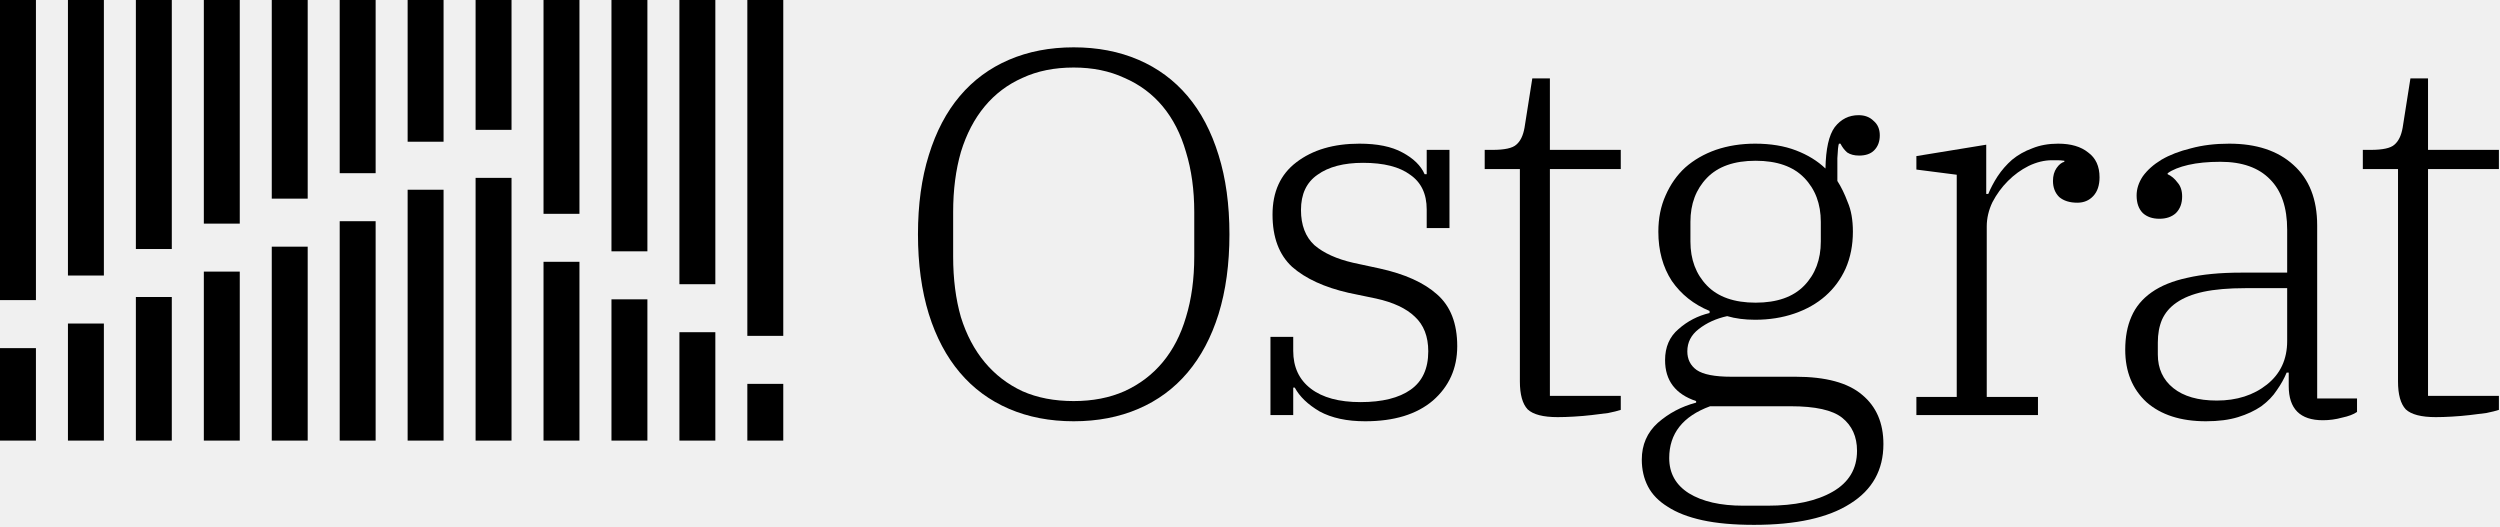
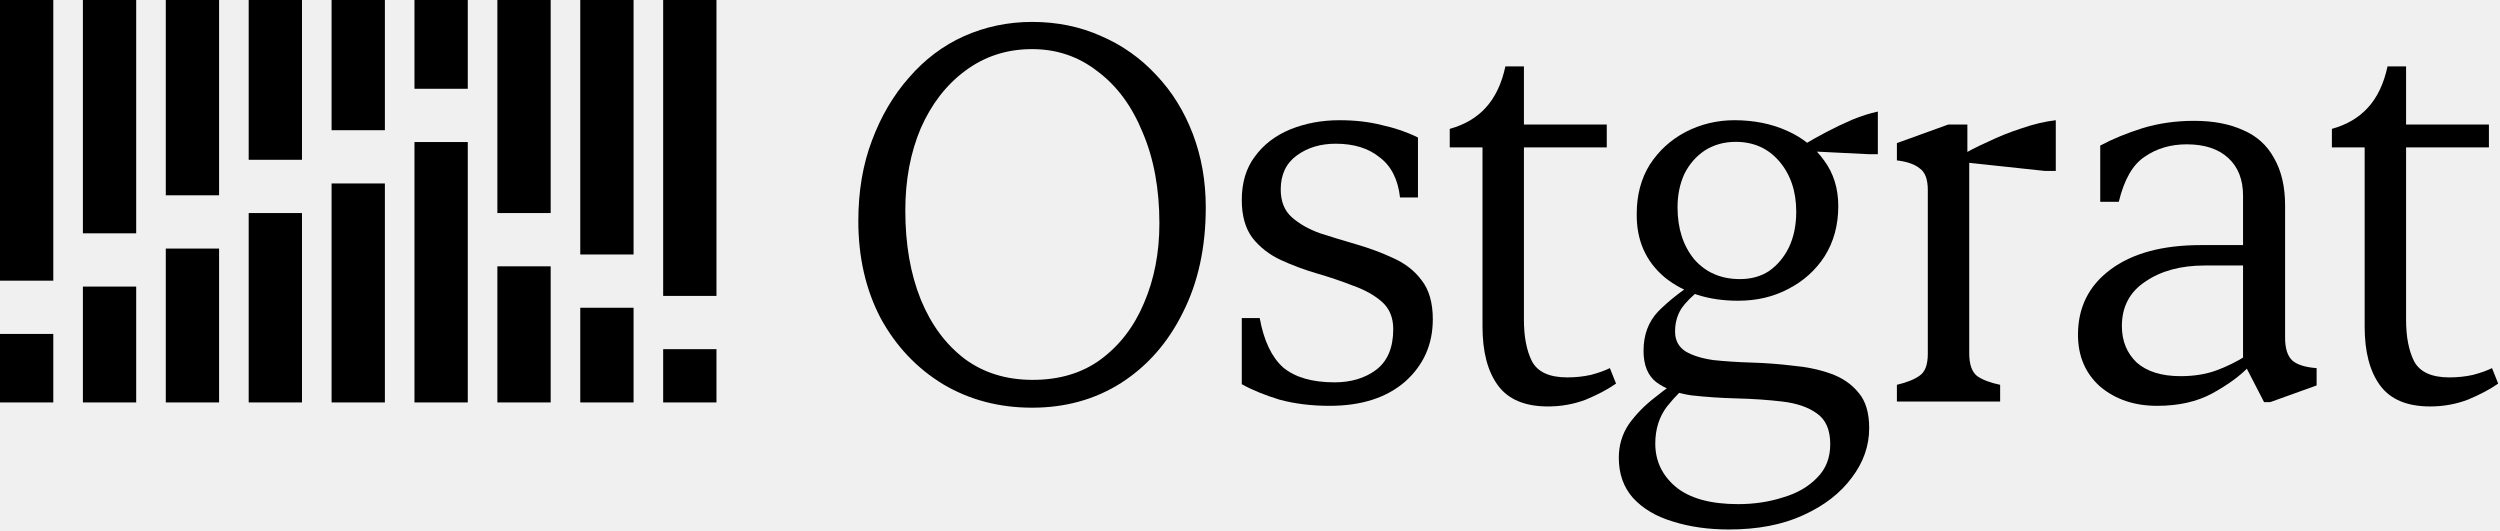
- <svg xmlns="http://www.w3.org/2000/svg" aria-hidden="true" viewBox="0 0 565 119">
-   <path d="M242.657 90.642C246.944 90.642 250.764 89.901 254.116 88.418C257.546 86.858 260.43 84.673 262.769 81.863C265.108 79.054 266.862 75.66 268.031 71.68C269.278 67.622 269.902 63.057 269.902 57.985V47.919C269.902 42.925 269.278 38.399 268.031 34.341C266.862 30.283 265.108 26.85 262.769 24.04C260.43 21.231 257.546 19.085 254.116 17.603C250.764 16.042 246.944 15.262 242.657 15.262C238.292 15.262 234.433 16.042 231.081 17.603C227.729 19.085 224.884 21.231 222.545 24.04C220.206 26.85 218.413 30.283 217.166 34.341C215.997 38.399 215.412 42.925 215.412 47.919V57.985C215.412 63.057 215.997 67.622 217.166 71.68C218.413 75.66 220.206 79.054 222.545 81.863C224.884 84.673 227.729 86.858 231.081 88.418C234.433 89.901 238.292 90.642 242.657 90.642ZM242.657 95.207C237.278 95.207 232.406 94.271 228.041 92.398C223.675 90.525 219.972 87.794 216.932 84.204C213.892 80.615 211.553 76.206 209.916 70.978C208.279 65.671 207.461 59.663 207.461 52.952C207.461 46.241 208.279 40.271 209.916 35.043C211.553 29.737 213.892 25.289 216.932 21.699C219.972 18.11 223.675 15.379 228.041 13.506C232.406 11.633 237.278 10.697 242.657 10.697C248.036 10.697 252.908 11.633 257.273 13.506C261.639 15.379 265.341 18.11 268.382 21.699C271.422 25.289 273.76 29.737 275.397 35.043C277.034 40.271 277.853 46.241 277.853 52.952C277.853 59.663 277.034 65.671 275.397 70.978C273.76 76.206 271.422 80.615 268.382 84.204C265.341 87.794 261.639 90.525 257.273 92.398C252.908 94.271 248.036 95.207 242.657 95.207Z" fill="currentColor" />
-   <path d="M308.521 95.207C304.39 95.207 300.96 94.466 298.232 92.983C295.581 91.422 293.71 89.628 292.619 87.599H292.268V93.803H287.123V76.128H292.268V79.288C292.268 82.956 293.593 85.804 296.244 87.833C298.894 89.862 302.636 90.876 307.469 90.876C312.38 90.876 316.161 89.94 318.811 88.067C321.462 86.194 322.787 83.307 322.787 79.405C322.787 76.05 321.774 73.436 319.747 71.563C317.798 69.69 314.875 68.325 310.977 67.466L304.78 66.179C299.323 64.93 295.074 62.979 292.034 60.326C289.072 57.595 287.591 53.654 287.591 48.504C287.591 43.354 289.384 39.413 292.97 36.682C296.634 33.873 301.389 32.468 307.235 32.468C311.289 32.468 314.524 33.131 316.94 34.458C319.435 35.785 321.111 37.423 321.968 39.374H322.436V33.873H327.581V51.547H322.436V47.334C322.436 43.822 321.189 41.208 318.694 39.491C316.278 37.696 312.731 36.799 308.054 36.799C303.688 36.799 300.258 37.696 297.764 39.491C295.269 41.208 294.022 43.861 294.022 47.45C294.022 50.884 295.035 53.537 297.062 55.41C299.167 57.205 302.09 58.531 305.832 59.39L311.796 60.677C317.486 61.926 321.813 63.877 324.775 66.53C327.815 69.183 329.335 73.085 329.335 78.235C329.335 83.229 327.503 87.326 323.839 90.525C320.176 93.647 315.07 95.207 308.521 95.207Z" fill="currentColor" />
-   <path d="M352.029 94.271C348.755 94.271 346.495 93.686 345.247 92.515C344.078 91.266 343.493 89.16 343.493 86.194V38.203H335.542V33.873H337.296C340.024 33.873 341.817 33.483 342.675 32.702C343.61 31.922 344.234 30.634 344.546 28.84L346.3 17.72H350.275V33.873H366.295V38.203H350.275V89.472H366.295V92.632C365.593 92.866 364.658 93.1 363.488 93.334C362.319 93.49 361.072 93.647 359.747 93.803C358.421 93.959 357.057 94.076 355.654 94.154C354.329 94.232 353.121 94.271 352.029 94.271Z" fill="currentColor" />
-   <path d="M396.419 118.617C391.82 118.617 387.922 118.266 384.726 117.564C381.53 116.862 378.918 115.847 376.892 114.521C374.865 113.272 373.384 111.75 372.448 109.956C371.513 108.161 371.045 106.132 371.045 103.869C371.045 100.513 372.253 97.743 374.67 95.558C377.164 93.373 380.049 91.852 383.323 90.993V90.642C378.646 89.082 376.307 85.999 376.307 81.395C376.307 78.43 377.32 76.089 379.347 74.372C381.374 72.577 383.713 71.368 386.363 70.744V70.275C382.777 68.793 379.932 66.53 377.827 63.486C375.8 60.365 374.787 56.658 374.787 52.367C374.787 49.323 375.333 46.592 376.424 44.173C377.515 41.676 378.996 39.569 380.867 37.852C382.816 36.136 385.116 34.809 387.766 33.873C390.495 32.936 393.457 32.468 396.653 32.468C400.161 32.468 403.24 32.975 405.89 33.99C408.541 35.004 410.762 36.37 412.555 38.087C412.633 33.639 413.335 30.517 414.66 28.722C416.063 26.928 417.856 26.03 420.039 26.03C421.442 26.03 422.572 26.459 423.43 27.318C424.365 28.098 424.833 29.191 424.833 30.595C424.833 32 424.404 33.131 423.547 33.99C422.767 34.77 421.637 35.16 420.156 35.16C419.064 35.16 418.168 34.926 417.466 34.458C416.843 33.912 416.336 33.248 415.946 32.468H415.596C415.44 32.858 415.323 33.951 415.245 35.745C415.245 37.54 415.245 39.257 415.245 40.896C416.102 42.222 416.882 43.822 417.583 45.695C418.363 47.49 418.753 49.714 418.753 52.367C418.753 55.41 418.207 58.18 417.116 60.677C416.024 63.096 414.504 65.164 412.555 66.881C410.607 68.598 408.268 69.924 405.54 70.861C402.811 71.797 399.849 72.265 396.653 72.265C394.314 72.265 392.209 71.992 390.339 71.446C387.844 71.992 385.7 72.968 383.907 74.372C382.192 75.699 381.335 77.376 381.335 79.405C381.335 81.2 382.037 82.605 383.44 83.619C384.921 84.634 387.532 85.141 391.274 85.141H405.773C412.633 85.141 417.661 86.506 420.857 89.238C424.054 91.891 425.652 95.597 425.652 100.357C425.652 106.21 423.157 110.697 418.168 113.818C413.179 117.018 405.929 118.617 396.419 118.617ZM396.77 68.403C401.603 68.403 405.267 67.115 407.761 64.54C410.256 61.965 411.503 58.648 411.503 54.591V50.143C411.503 46.085 410.256 42.769 407.761 40.193C405.267 37.618 401.603 36.331 396.77 36.331C391.937 36.331 388.273 37.618 385.778 40.193C383.284 42.769 382.037 46.085 382.037 50.143V54.591C382.037 58.648 383.284 61.965 385.778 64.54C388.273 67.115 391.937 68.403 396.77 68.403ZM377.242 103.518C377.242 106.951 378.724 109.604 381.686 111.477C384.726 113.35 388.818 114.286 393.963 114.286H399.459C405.617 114.286 410.529 113.233 414.192 111.126C417.856 109.019 419.688 105.937 419.688 101.879C419.688 98.68 418.558 96.183 416.297 94.388C414.114 92.671 410.256 91.813 404.721 91.813H386.48C380.322 94.076 377.242 97.977 377.242 103.518Z" fill="currentColor" />
-   <path d="M433.103 89.706H442.223V39.491L433.103 38.321V35.277L448.888 32.702V43.822H449.356C449.902 42.495 450.603 41.169 451.461 39.842C452.396 38.438 453.487 37.189 454.735 36.097C456.06 35.004 457.58 34.146 459.295 33.522C461.01 32.819 462.959 32.468 465.142 32.468C468.026 32.468 470.286 33.131 471.923 34.458C473.638 35.706 474.496 37.579 474.496 40.076C474.496 41.871 474.028 43.276 473.093 44.29C472.157 45.305 470.949 45.812 469.468 45.812C467.753 45.812 466.389 45.383 465.375 44.524C464.44 43.588 463.972 42.378 463.972 40.896C463.972 39.725 464.245 38.75 464.791 37.969C465.336 37.189 465.921 36.721 466.545 36.565V36.331C465.921 36.253 465.414 36.214 465.025 36.214C464.635 36.214 464.206 36.214 463.738 36.214C462.023 36.214 460.269 36.643 458.476 37.501C456.762 38.36 455.202 39.491 453.799 40.896C452.396 42.3 451.227 43.9 450.291 45.695C449.434 47.49 449.005 49.323 449.005 51.196V89.706H460.581V93.803H433.103V89.706Z" fill="currentColor" />
-   <path d="M498.543 95.207C492.852 95.207 488.37 93.763 485.096 90.876C481.9 87.911 480.302 83.97 480.302 79.054C480.302 76.167 480.77 73.67 481.705 71.563C482.64 69.378 484.161 67.544 486.265 66.062C488.37 64.579 491.059 63.486 494.333 62.784C497.685 62.004 501.739 61.614 506.494 61.614H516.901V51.898C516.901 46.904 515.615 43.12 513.042 40.544C510.47 37.891 506.728 36.565 501.817 36.565C499.011 36.565 496.594 36.799 494.567 37.267C492.541 37.735 490.981 38.36 489.89 39.14V39.374C490.748 39.764 491.488 40.389 492.112 41.247C492.813 42.027 493.164 43.081 493.164 44.407C493.164 45.968 492.696 47.216 491.761 48.153C490.826 49.011 489.578 49.44 488.019 49.44C486.46 49.44 485.213 49.011 484.277 48.153C483.342 47.216 482.874 45.89 482.874 44.173C482.874 42.691 483.342 41.247 484.277 39.842C485.291 38.438 486.694 37.189 488.487 36.097C490.358 35.004 492.58 34.146 495.152 33.522C497.724 32.819 500.609 32.468 503.805 32.468C509.963 32.468 514.796 34.068 518.304 37.267C521.89 40.467 523.683 45.032 523.683 50.962V90.057H532.687V93.1C531.907 93.647 530.777 94.076 529.296 94.388C527.892 94.778 526.45 94.973 524.969 94.973C519.824 94.973 517.252 92.398 517.252 87.248V84.204H516.784C516.238 85.531 515.498 86.858 514.562 88.184C513.705 89.511 512.536 90.72 511.055 91.813C509.573 92.827 507.819 93.647 505.793 94.271C503.766 94.895 501.349 95.207 498.543 95.207ZM500.999 90.525C505.52 90.525 509.301 89.316 512.341 86.897C515.381 84.478 516.901 81.2 516.901 77.064V65.125H507.43C503.688 65.125 500.531 65.398 497.958 65.945C495.464 66.491 493.437 67.31 491.878 68.403C490.397 69.417 489.305 70.705 488.604 72.265C487.98 73.748 487.668 75.465 487.668 77.415V80.108C487.668 83.307 488.838 85.843 491.176 87.716C493.515 89.589 496.789 90.525 500.999 90.525Z" fill="currentColor" />
-   <path d="M550.486 94.271C547.212 94.271 544.951 93.686 543.704 92.515C542.535 91.266 541.95 89.16 541.95 86.194V38.203H533.999V33.873H535.753C538.481 33.873 540.274 33.483 541.132 32.702C542.067 31.922 542.691 30.634 543.003 28.84L544.756 17.72H548.732V33.873H564.752V38.203H548.732V89.472H564.752V92.632C564.05 92.866 563.115 93.1 561.945 93.334C560.776 93.49 559.529 93.647 558.203 93.803C556.878 93.959 555.514 94.076 554.111 94.154C552.786 94.232 551.577 94.271 550.486 94.271Z" fill="currentColor" />
-   <g clip-path="url(#ost-logo-clip)">
-     <path d="M8.12 0H0V67.823H8.12V0Z" fill="currentColor" />
-     <path d="M8.12 78.671H0V99.573H8.12V78.671Z" fill="currentColor" />
-     <path d="M23.476 0H15.355V62.269H23.476V0Z" fill="currentColor" />
-     <path d="M23.476 73.117H15.355V99.573H23.476V73.117Z" fill="currentColor" />
-     <path d="M38.827 0H30.707V56.278H38.827V0Z" fill="currentColor" />
-     <path d="M38.827 67.125H30.707V99.573H38.827V67.125Z" fill="currentColor" />
-     <path d="M54.187 0H46.066V50.538H54.187V0Z" fill="currentColor" />
-     <path d="M54.187 61.385H46.066V99.573H54.187V61.385Z" fill="currentColor" />
-     <path d="M69.538 0H61.418V44.893H69.538V0Z" fill="currentColor" />
-     <path d="M69.538 55.74H61.418V99.573H69.538V55.74Z" fill="currentColor" />
-     <path d="M84.894 0H76.773V39.14H84.894V0Z" fill="currentColor" />
-     <path d="M84.894 49.986H76.773V99.573H84.894V49.986Z" fill="currentColor" />
-     <path d="M100.245 0H92.125V32.029H100.245V0Z" fill="currentColor" />
-     <path d="M100.245 42.876H92.125V99.573H100.245V42.876Z" fill="currentColor" />
-     <path d="M115.605 0H107.484V29.347H115.605V0Z" fill="currentColor" />
-     <path d="M115.605 40.195H107.484V99.574H115.605V40.195Z" fill="currentColor" />
-     <path d="M130.956 0H122.836V48.323H130.956V0Z" fill="currentColor" />
-     <path d="M130.956 59.17H122.836V99.574H130.956V59.17Z" fill="currentColor" />
-     <path d="M146.312 0H138.191V56.799H146.312V0Z" fill="currentColor" />
-     <path d="M146.312 67.645H138.191V99.573H146.312V67.645Z" fill="currentColor" />
-     <path d="M161.667 0H153.547V64.231H161.667V0Z" fill="currentColor" />
-     <path d="M161.667 75.077H153.547V99.573H161.667V75.077Z" fill="currentColor" />
-     <path d="M177.019 0H168.898V75.912H177.019V0Z" fill="currentColor" />
-     <path d="M177.019 86.758H168.898V99.573H177.019V86.758Z" fill="currentColor" />
-   </g>
-   <defs>
-     <clipPath id="ost-logo-clip">
-       <rect width="177.021" height="99.573" fill="white" />
-     </clipPath>
-   </defs>
+ <svg xmlns="http://www.w3.org/2000/svg" aria-hidden="true" viewBox="0 0 820 174">
+   <path d="M338.713 124.597C347.5 124.597 354.936 122.366 361.019 117.905C367.237 113.309 371.969 107.158 375.213 99.452C378.593 91.612 380.283 82.892 380.283 73.294C380.283 61.939 378.458 52.003 374.808 43.486C371.293 34.834 366.359 28.143 360.005 23.411C353.787 18.544 346.622 16.111 338.511 16.111C330.264 16.111 322.965 18.477 316.611 23.208C310.392 27.805 305.526 34.091 302.011 42.067C298.631 50.042 296.941 59.032 296.941 69.036C296.941 80.121 298.631 89.854 302.011 98.236C305.391 106.482 310.19 112.971 316.408 117.702C322.627 122.299 330.062 124.597 338.713 124.597ZM338.511 133.722C327.696 133.722 317.963 131.153 309.311 126.016C300.659 120.744 293.832 113.512 288.83 104.319C283.964 94.991 281.53 84.379 281.53 72.483C281.53 62.75 283.018 53.963 285.992 46.122C288.966 38.146 293.021 31.252 298.158 25.439C303.295 19.491 309.311 14.962 316.205 11.853C323.235 8.744 330.67 7.189 338.511 7.189C346.757 7.189 354.327 8.744 361.222 11.853C368.116 14.827 374.132 19.085 379.269 24.628C384.406 30.035 388.394 36.456 391.233 43.892C394.071 51.327 395.491 59.37 395.491 68.022C395.491 81.135 392.99 92.626 387.988 102.494C383.122 112.362 376.362 120.068 367.711 125.611C359.194 131.018 349.461 133.722 338.511 133.722Z" fill="currentColor" />
+   <path d="M436.097 133.113C430.149 133.113 424.674 132.437 419.672 131.086C414.805 129.598 410.682 127.909 407.303 126.016V104.319H413.183C414.535 111.754 417.103 117.162 420.889 120.541C424.809 123.786 430.419 125.408 437.719 125.408C443.126 125.408 447.655 124.056 451.305 121.352C455.09 118.513 456.983 114.052 456.983 107.969C456.983 104.184 455.766 101.21 453.333 99.047C450.9 96.884 447.79 95.126 444.005 93.775C440.22 92.288 436.232 90.936 432.041 89.719C427.851 88.502 423.863 87.015 420.078 85.258C416.292 83.501 413.183 81.067 410.75 77.958C408.452 74.849 407.303 70.726 407.303 65.589C407.303 59.911 408.722 55.179 411.561 51.394C414.4 47.474 418.253 44.5 423.119 42.472C428.121 40.444 433.528 39.431 439.341 39.431C444.478 39.431 449.142 39.971 453.333 41.053C457.659 41.999 461.579 43.351 465.094 45.108V64.778H459.213C458.537 58.83 456.307 54.436 452.522 51.597C448.872 48.623 444.073 47.136 438.125 47.136C433.123 47.136 428.865 48.42 425.35 50.989C421.835 53.557 420.078 57.275 420.078 62.142C420.078 66.062 421.294 69.103 423.728 71.266C426.161 73.429 429.27 75.187 433.055 76.539C436.84 77.755 440.828 78.972 445.019 80.189C449.21 81.405 453.198 82.892 456.983 84.65C460.903 86.407 464.012 88.84 466.311 91.95C468.744 95.059 469.961 99.317 469.961 104.725C469.961 112.971 466.919 119.798 460.836 125.205C454.752 130.477 446.506 133.113 436.097 133.113Z" fill="currentColor" />
+   <path d="M527.02 48.353H491.331V40.85H527.02V48.353ZM528.034 120.744L530.062 125.813C527.358 127.706 524.046 129.463 520.126 131.086C516.205 132.573 512.082 133.316 507.756 133.316C500.186 133.316 494.711 131.018 491.331 126.422C487.952 121.825 486.262 115.404 486.262 107.158V48.353H475.515V42.269C480.381 40.918 484.302 38.619 487.276 35.375C490.385 31.995 492.548 27.467 493.765 21.789H499.848V104.927C499.848 110.47 500.727 114.999 502.484 118.513C504.377 122.028 508.229 123.786 514.042 123.786C516.746 123.786 519.315 123.515 521.748 122.974C524.316 122.299 526.412 121.555 528.034 120.744Z" fill="currentColor" />
+   <path d="M589.166 69.442C589.166 62.817 587.341 57.343 583.691 53.017C580.041 48.691 575.242 46.528 569.294 46.528C565.509 46.528 562.129 47.474 559.155 49.367C556.316 51.259 554.086 53.828 552.464 57.072C550.977 60.316 550.233 63.967 550.233 68.022C550.233 74.916 552.058 80.594 555.708 85.055C559.493 89.381 564.495 91.544 570.714 91.544C574.364 91.544 577.54 90.665 580.244 88.908C582.948 87.015 585.111 84.447 586.733 81.203C588.355 77.823 589.166 73.903 589.166 69.442ZM557.939 94.788C555.1 96.951 552.937 99.114 551.45 101.277C550.098 103.44 549.422 105.941 549.422 108.78C549.422 111.619 550.571 113.782 552.869 115.269C555.167 116.621 558.209 117.567 561.994 118.108C565.779 118.513 569.902 118.784 574.364 118.919C578.96 119.054 583.489 119.392 587.95 119.933C592.546 120.338 596.737 121.217 600.522 122.569C604.307 123.921 607.349 126.016 609.647 128.855C611.945 131.559 613.094 135.411 613.094 140.413C613.094 146.226 611.201 151.634 607.416 156.635C603.631 161.772 598.291 165.895 591.397 169.005C584.638 172.114 576.526 173.669 567.064 173.669C560.304 173.669 554.153 172.79 548.611 171.032C543.204 169.41 538.878 166.842 535.633 163.327C532.524 159.812 530.969 155.419 530.969 150.147C530.969 146.091 532.051 142.441 534.214 139.197C536.512 135.952 539.418 132.978 542.933 130.274C546.448 127.436 550.166 124.799 554.086 122.366L556.316 123.786C552.666 126.76 549.49 129.936 546.786 133.316C544.217 136.696 542.933 140.751 542.933 145.483C542.933 151.16 545.164 155.892 549.625 159.677C554.221 163.462 561.048 165.355 570.105 165.355C575.377 165.355 580.312 164.611 584.908 163.124C589.504 161.772 593.222 159.609 596.061 156.635C598.899 153.796 600.319 150.147 600.319 145.685C600.319 140.954 598.832 137.574 595.858 135.547C593.019 133.519 589.234 132.235 584.502 131.694C579.906 131.153 574.972 130.815 569.7 130.68C564.427 130.545 559.426 130.207 554.694 129.666C550.098 128.99 546.313 127.571 543.339 125.408C540.5 123.245 539.08 119.798 539.08 115.066C539.08 109.794 540.703 105.468 543.947 102.088C547.327 98.709 551.247 95.6 555.708 92.761L557.939 94.788ZM570.105 98.641C560.372 98.641 552.328 96.073 545.975 90.936C539.756 85.664 536.715 78.702 536.85 70.05C536.85 63.967 538.269 58.627 541.108 54.03C544.082 49.434 548.003 45.852 552.869 43.283C557.871 40.715 563.211 39.431 568.889 39.431C575.242 39.431 580.988 40.58 586.125 42.878C591.262 45.176 595.317 48.42 598.291 52.611C601.4 56.802 602.955 61.803 602.955 67.617C602.955 73.835 601.468 79.31 598.494 84.041C595.52 88.638 591.532 92.22 586.53 94.788C581.664 97.357 576.189 98.641 570.105 98.641ZM615.933 36.592V50.583H613.094L592.613 49.569L591.194 47.744C593.627 46.257 596.263 44.77 599.102 43.283C601.941 41.796 604.78 40.444 607.619 39.228C610.593 38.011 613.364 37.132 615.933 36.592Z" fill="currentColor" />
+   <path d="M674.296 39.431V56.058H670.646L642.257 53.017V51.597C645.096 49.84 648.341 48.15 651.991 46.528C655.641 44.77 659.358 43.283 663.143 42.067C667.064 40.715 670.781 39.836 674.296 39.431ZM656.046 131.694H622.182V126.219C625.562 125.408 628.063 124.394 629.685 123.177C631.443 121.961 632.321 119.595 632.321 116.08V62.344C632.321 58.83 631.443 56.464 629.685 55.247C628.063 53.895 625.562 53.017 622.182 52.611V46.933L639.013 40.85H645.299V53.017H645.907V115.877C645.907 119.527 646.786 122.028 648.543 123.38C650.301 124.597 652.802 125.543 656.046 126.219V131.694Z" fill="currentColor" />
+   <path d="M736.734 116.688L737.342 120.541C734.638 123.38 730.718 126.219 725.581 129.058C720.579 131.761 714.563 133.113 707.534 133.113C700.099 133.113 693.88 131.018 688.878 126.827C684.012 122.501 681.578 116.824 681.578 109.794C681.578 100.872 685.093 93.775 692.123 88.502C699.288 83.095 709.224 80.391 721.931 80.391H737.139V87.083H723.148C715.307 87.083 708.818 88.84 703.681 92.355C698.544 95.735 695.976 100.601 695.976 106.955C695.976 111.822 697.598 115.81 700.842 118.919C704.222 121.893 709.021 123.38 715.239 123.38C719.565 123.38 723.418 122.772 726.798 121.555C730.177 120.338 733.489 118.716 736.734 116.688ZM749.509 110.808C749.509 114.323 750.32 116.824 751.942 118.311C753.564 119.662 756.2 120.474 759.85 120.744V126.422L744.642 131.897H742.614L735.72 118.513V64.169C735.72 58.897 734.098 54.774 730.853 51.8C727.609 48.826 723.08 47.339 717.267 47.339C711.995 47.339 707.399 48.691 703.478 51.394C699.558 53.963 696.719 58.897 694.962 66.197H688.878V47.744C692.934 45.581 697.53 43.689 702.667 42.067C707.939 40.444 713.617 39.633 719.7 39.633C725.919 39.633 731.259 40.647 735.72 42.675C740.181 44.568 743.56 47.609 745.859 51.8C748.292 55.991 749.509 61.195 749.509 67.414V110.808Z" fill="currentColor" />
+   <path d="M816.365 48.353H780.676V40.85H816.365V48.353ZM817.378 120.744L819.406 125.813C816.703 127.706 813.391 129.463 809.47 131.086C805.55 132.573 801.427 133.316 797.101 133.316C789.531 133.316 784.056 131.018 780.676 126.422C777.296 121.825 775.607 115.404 775.607 107.158V48.353H764.859V42.269C769.726 40.918 773.646 38.619 776.62 35.375C779.73 31.995 781.893 27.467 783.109 21.789H789.193V104.927C789.193 110.47 790.071 114.999 791.829 118.513C793.721 122.028 797.574 123.786 803.387 123.786C806.091 123.786 808.659 123.515 811.092 122.974C813.661 122.299 815.756 121.555 817.378 120.744Z" fill="currentColor" />
+   <path d="M0 0H17.479V92.059H0L0 0Z" fill="currentColor" />
+   <path d="M0 109.529H17.479V132H0L0 109.529Z" fill="currentColor" />
+   <path d="M27.19 0H44.669L44.669 76.529H27.19V0Z" fill="currentColor" />
+   <path d="M27.19 94H44.669L44.669 132H27.19V94Z" fill="currentColor" />
+   <path d="M54.38 0H71.859L71.859 64.059H54.38V0Z" fill="currentColor" />
+   <path d="M54.38 81.529H71.859L71.859 132H54.38V81.529Z" fill="currentColor" />
+   <path d="M81.57 0H99.049L99.049 52.411H81.57V0Z" fill="currentColor" />
+   <path d="M81.57 69.882H99.049L99.049 132H81.57V69.882Z" fill="currentColor" />
+   <path d="M108.76 0H126.24L126.24 42.706H108.76V0Z" fill="currentColor" />
+   <path d="M108.76 60.176H126.24L126.24 132H108.76V60.176Z" fill="currentColor" />
+   <path d="M135.95 0H153.43V29.118H135.95V0Z" fill="currentColor" />
+   <path d="M135.95 46.588H153.43V132H135.95V46.588Z" fill="currentColor" />
+   <path d="M163.141 0H180.62L180.62 69.882H163.141V0Z" fill="currentColor" />
+   <path d="M163.141 87.353H180.62L180.62 132H163.141V87.353Z" fill="currentColor" />
+   <path d="M190.33 0H207.81V83.47H190.33V0Z" fill="currentColor" />
+   <path d="M190.33 100.941H207.81V132H190.33V100.941Z" fill="currentColor" />
+   <path d="M217.521 0H235L235 97.059H217.521V0Z" fill="currentColor" />
+   <path d="M217.521 114.529H235L235 132H217.521V114.529Z" fill="currentColor" />
</svg>
